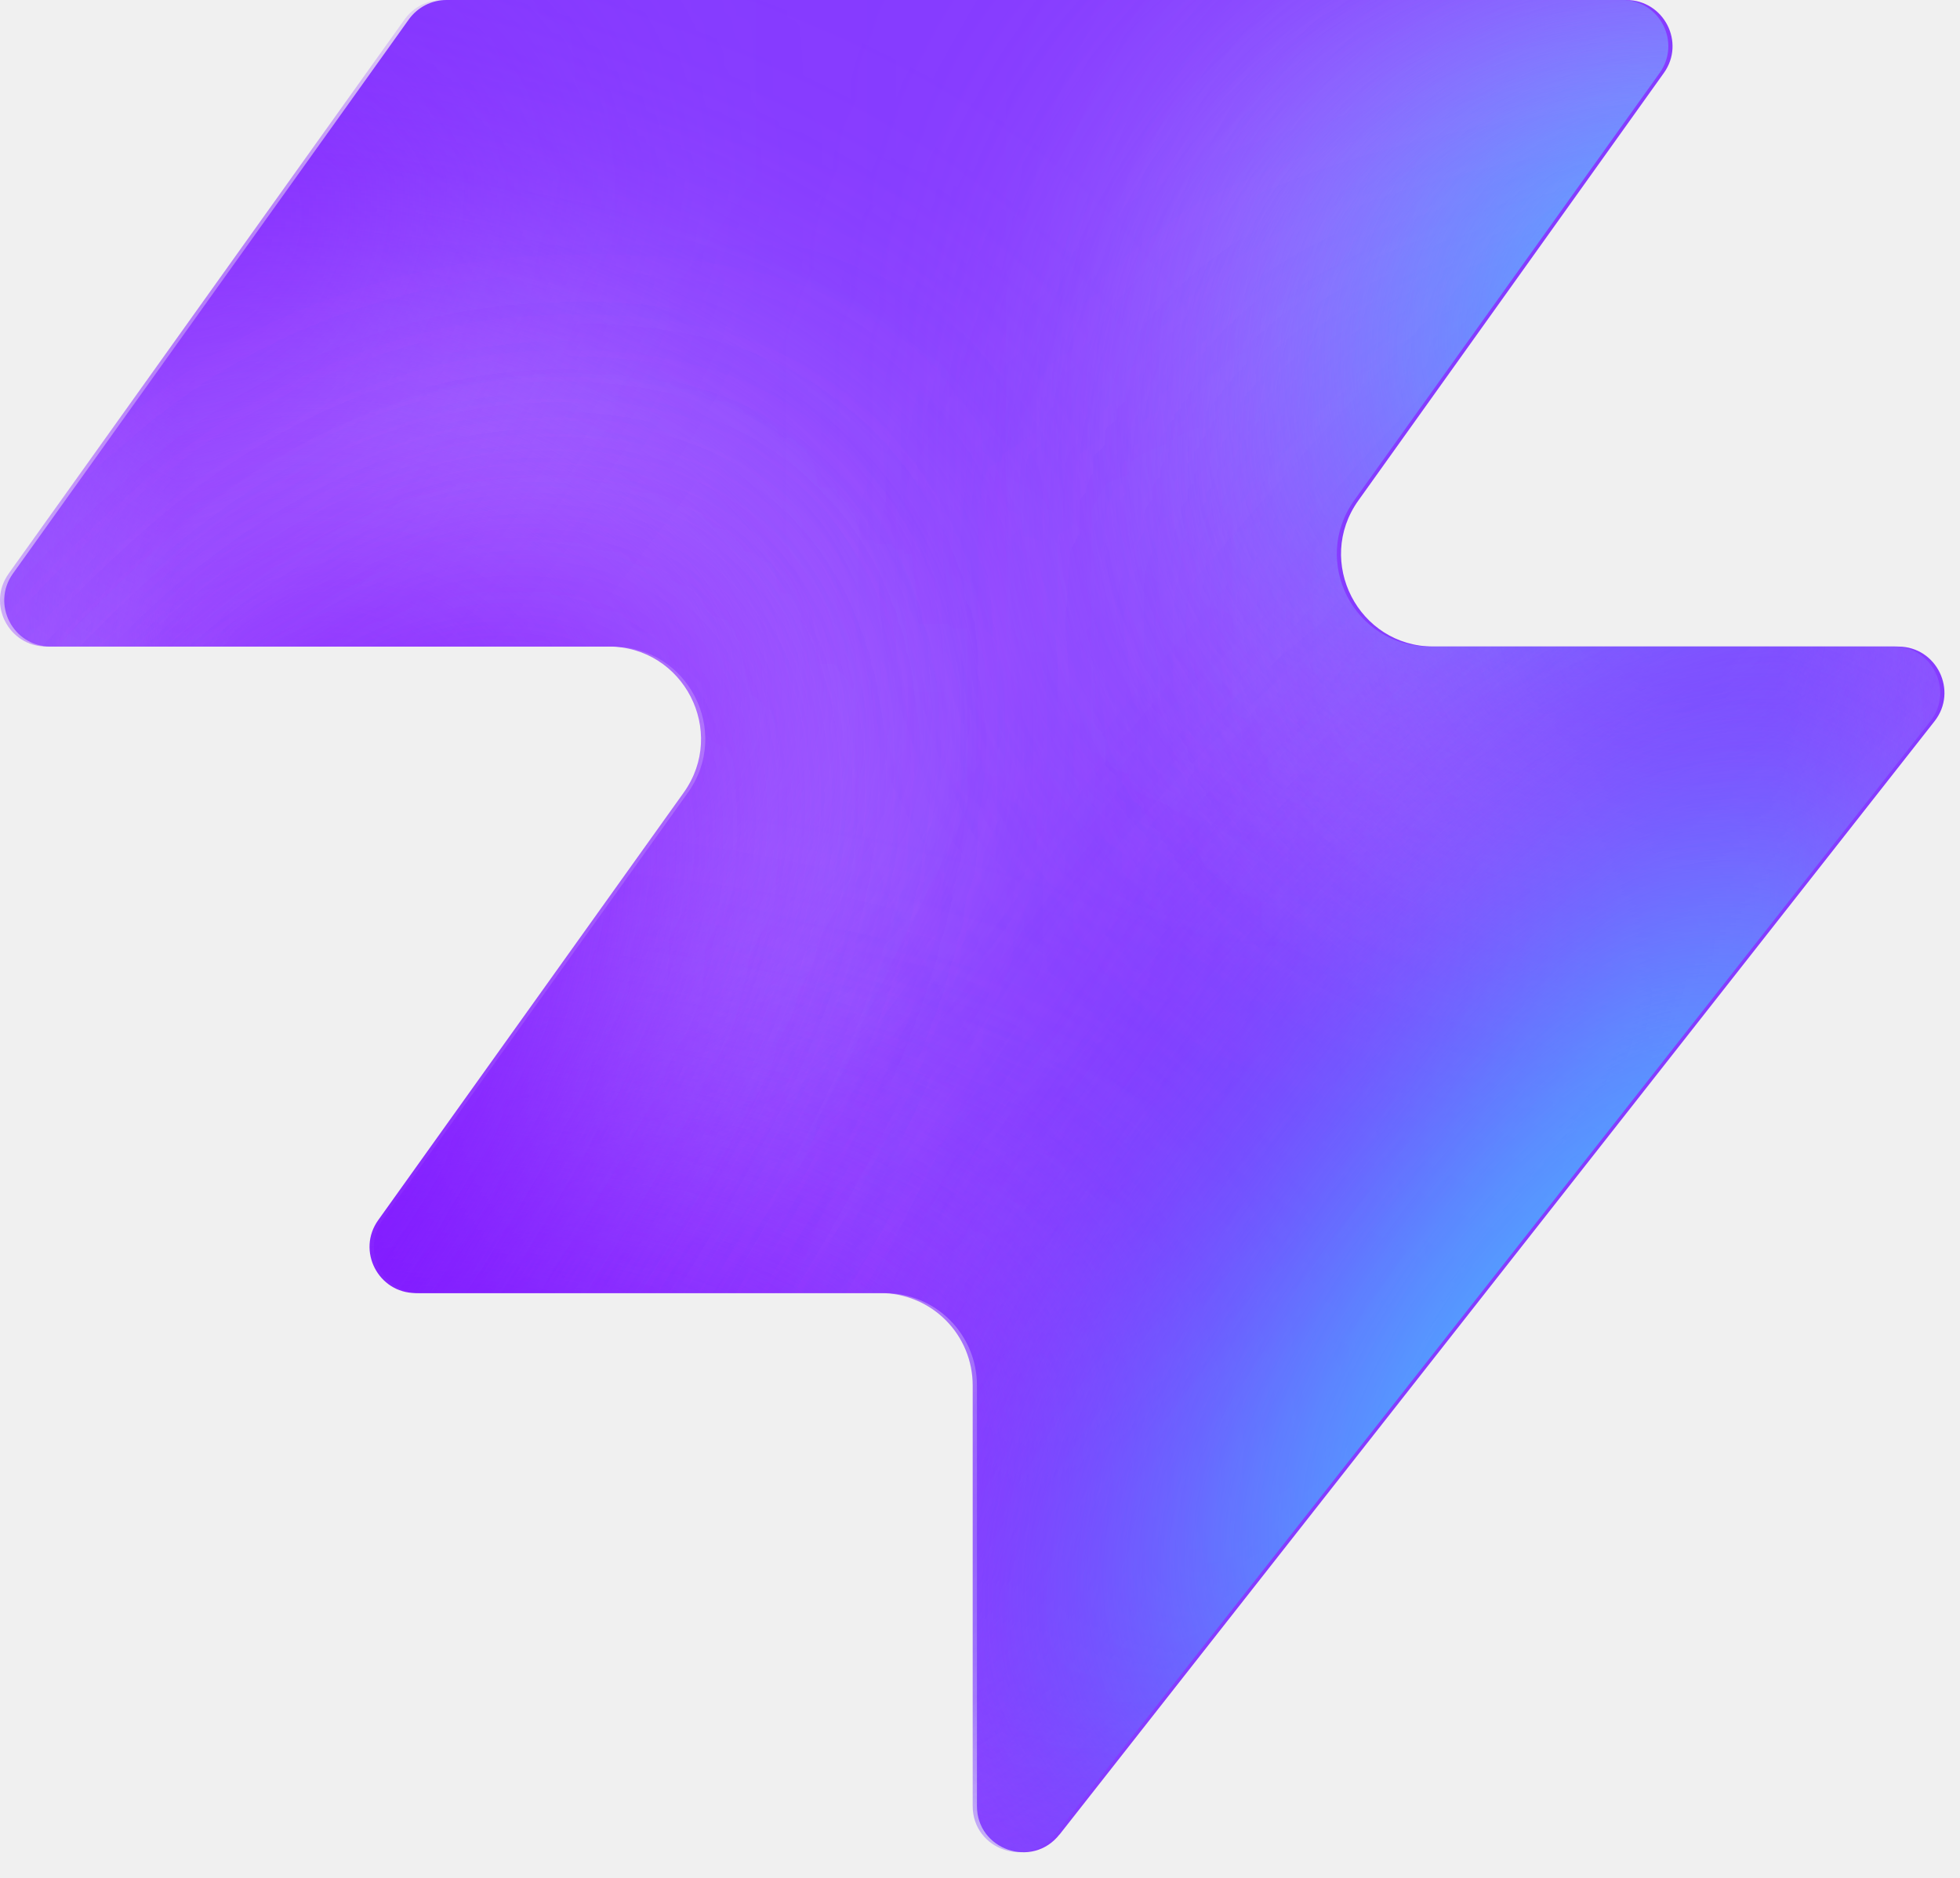
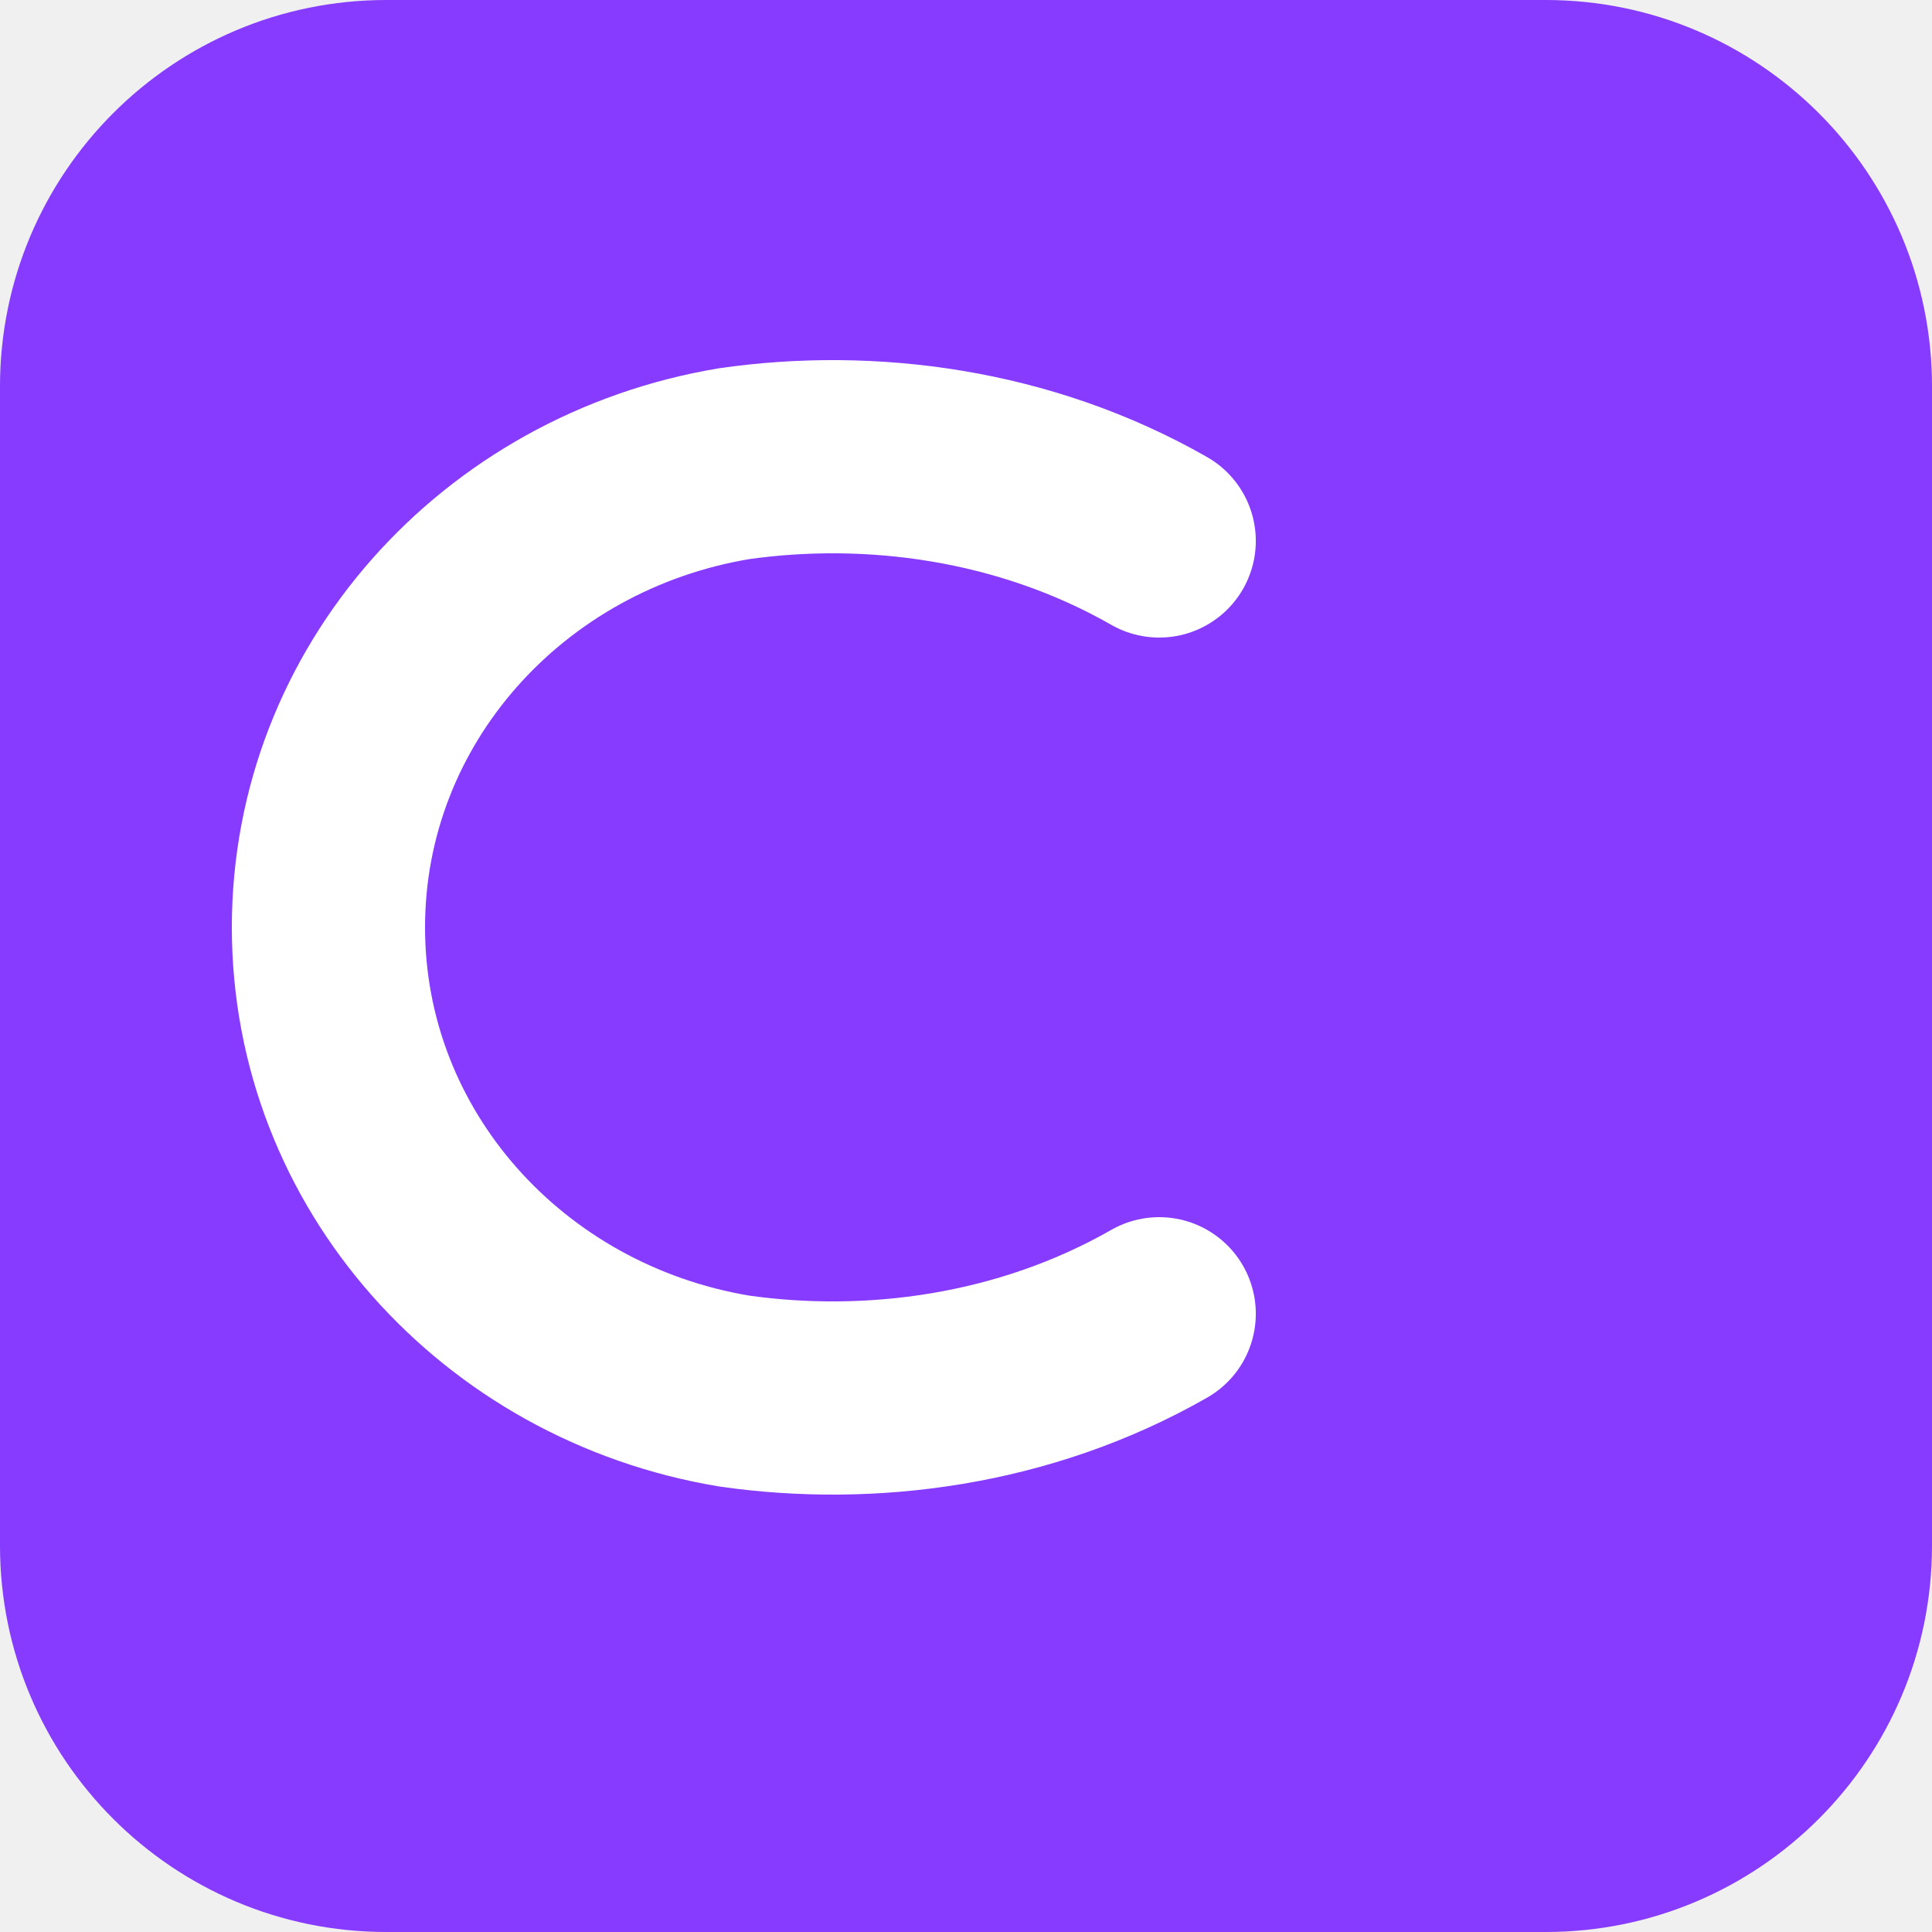
- <svg xmlns="http://www.w3.org/2000/svg" width="48" height="46" fill="none" viewBox="0 0 48 46">
-   <path fill="#863bff" d="M25.946 44.938c-.664.845-2.021.375-2.021-.698V33.937a2.26 2.26 0 0 0-2.262-2.262H10.287c-.92 0-1.456-1.04-.92-1.788l7.48-10.471c1.07-1.497 0-3.578-1.842-3.578H1.237c-.92 0-1.456-1.04-.92-1.788L10.013.474c.214-.297.556-.474.92-.474h28.894c.92 0 1.456 1.04.92 1.788l-7.48 10.471c-1.07 1.498 0 3.579 1.842 3.579h11.377c.943 0 1.473 1.088.89 1.83L25.947 44.94z" style="fill:#863bff;fill:color(display-p3 .525 .23 1);fill-opacity:1" />
-   <mask id="a" width="48" height="46" x="0" y="0" maskUnits="userSpaceOnUse" style="mask-type:alpha">
-     <path fill="#000" d="M25.842 44.938c-.664.844-2.021.375-2.021-.698V33.937a2.26 2.26 0 0 0-2.262-2.262H10.183c-.92 0-1.456-1.04-.92-1.788l7.48-10.471c1.07-1.498 0-3.579-1.842-3.579H1.133c-.92 0-1.456-1.04-.92-1.787L9.91.473c.214-.297.556-.474.92-.474h28.894c.92 0 1.456 1.04.92 1.788l-7.48 10.471c-1.07 1.498 0 3.578 1.842 3.578h11.377c.943 0 1.473 1.088.89 1.832L25.843 44.94z" style="fill:#000;fill-opacity:1" />
-   </mask>
-   <g mask="url(#a)">
-     <g filter="url(#b)">
-       <ellipse cx="5.508" cy="14.704" fill="#ede6ff" rx="5.508" ry="14.704" style="fill:#ede6ff;fill:color(display-p3 .927 .903 1);fill-opacity:1" transform="matrix(.00324 1 1 -.00324 -4.47 31.516)" />
-     </g>
-     <g filter="url(#c)">
-       <ellipse cx="10.399" cy="29.851" fill="#ede6ff" rx="10.399" ry="29.851" style="fill:#ede6ff;fill:color(display-p3 .927 .903 1);fill-opacity:1" transform="matrix(.00324 1 1 -.00324 -39.328 7.883)" />
-     </g>
-     <g filter="url(#d)">
-       <ellipse cx="5.508" cy="30.487" fill="#7e14ff" rx="5.508" ry="30.487" style="fill:#7e14ff;fill:color(display-p3 .492 .077 1);fill-opacity:1" transform="rotate(89.814 -25.913 -14.639)scale(1 -1)" />
-     </g>
-     <g filter="url(#e)">
-       <ellipse cx="5.508" cy="30.599" fill="#7e14ff" rx="5.508" ry="30.599" style="fill:#7e14ff;fill:color(display-p3 .492 .077 1);fill-opacity:1" transform="rotate(89.814 -32.644 -3.334)scale(1 -1)" />
-     </g>
-     <g filter="url(#f)">
-       <ellipse cx="5.508" cy="30.599" fill="#7e14ff" rx="5.508" ry="30.599" style="fill:#7e14ff;fill:color(display-p3 .492 .077 1);fill-opacity:1" transform="matrix(.00324 1 1 -.00324 -34.34 30.47)" />
-     </g>
-     <g filter="url(#g)">
-       <ellipse cx="14.072" cy="22.078" fill="#ede6ff" rx="14.072" ry="22.078" style="fill:#ede6ff;fill:color(display-p3 .927 .903 1);fill-opacity:1" transform="rotate(93.35 24.506 48.493)scale(-1 1)" />
-     </g>
-     <g filter="url(#h)">
-       <ellipse cx="3.47" cy="21.501" fill="#7e14ff" rx="3.47" ry="21.501" style="fill:#7e14ff;fill:color(display-p3 .492 .077 1);fill-opacity:1" transform="rotate(89.009 28.708 47.59)scale(-1 1)" />
-     </g>
-     <g filter="url(#i)">
-       <ellipse cx="3.47" cy="21.501" fill="#7e14ff" rx="3.47" ry="21.501" style="fill:#7e14ff;fill:color(display-p3 .492 .077 1);fill-opacity:1" transform="rotate(89.009 28.708 47.59)scale(-1 1)" />
-     </g>
-     <g filter="url(#j)">
-       <ellipse cx=".387" cy="8.972" fill="#7e14ff" rx="4.407" ry="29.108" style="fill:#7e14ff;fill:color(display-p3 .492 .077 1);fill-opacity:1" transform="rotate(39.51 .387 8.972)" />
-     </g>
-     <g filter="url(#k)">
-       <ellipse cx="47.523" cy="-6.092" fill="#7e14ff" rx="4.407" ry="29.108" style="fill:#7e14ff;fill:color(display-p3 .492 .077 1);fill-opacity:1" transform="rotate(37.892 47.523 -6.092)" />
-     </g>
-     <g filter="url(#l)">
-       <ellipse cx="41.412" cy="6.333" fill="#47bfff" rx="5.971" ry="9.665" style="fill:#47bfff;fill:color(display-p3 .28 .748 1);fill-opacity:1" transform="rotate(37.892 41.412 6.333)" />
-     </g>
-     <g filter="url(#m)">
-       <ellipse cx="-1.879" cy="38.332" fill="#7e14ff" rx="4.407" ry="29.108" style="fill:#7e14ff;fill:color(display-p3 .492 .077 1);fill-opacity:1" transform="rotate(37.892 -1.88 38.332)" />
-     </g>
-     <g filter="url(#n)">
-       <ellipse cx="-1.879" cy="38.332" fill="#7e14ff" rx="4.407" ry="29.108" style="fill:#7e14ff;fill:color(display-p3 .492 .077 1);fill-opacity:1" transform="rotate(37.892 -1.88 38.332)" />
-     </g>
-     <g filter="url(#o)">
-       <ellipse cx="35.651" cy="29.907" fill="#7e14ff" rx="4.407" ry="29.108" style="fill:#7e14ff;fill:color(display-p3 .492 .077 1);fill-opacity:1" transform="rotate(37.892 35.651 29.907)" />
-     </g>
-     <g filter="url(#p)">
-       <ellipse cx="38.418" cy="32.4" fill="#47bfff" rx="5.971" ry="15.297" style="fill:#47bfff;fill:color(display-p3 .28 .748 1);fill-opacity:1" transform="rotate(37.892 38.418 32.4)" />
-     </g>
-   </g>
-   <defs>
-     <filter id="b" width="60.045" height="41.654" x="-19.77" y="16.149" color-interpolation-filters="sRGB" filterUnits="userSpaceOnUse">
-       <feFlood flood-opacity="0" result="BackgroundImageFix" />
-       <feBlend in="SourceGraphic" in2="BackgroundImageFix" result="shape" />
-       <feGaussianBlur result="effect1_foregroundBlur_2002_17158" stdDeviation="7.659" />
-     </filter>
-     <filter id="c" width="90.34" height="51.437" x="-54.613" y="-7.533" color-interpolation-filters="sRGB" filterUnits="userSpaceOnUse">
-       <feFlood flood-opacity="0" result="BackgroundImageFix" />
-       <feBlend in="SourceGraphic" in2="BackgroundImageFix" result="shape" />
-       <feGaussianBlur result="effect1_foregroundBlur_2002_17158" stdDeviation="7.659" />
-     </filter>
-     <filter id="d" width="79.355" height="29.4" x="-49.64" y="2.03" color-interpolation-filters="sRGB" filterUnits="userSpaceOnUse">
-       <feFlood flood-opacity="0" result="BackgroundImageFix" />
-       <feBlend in="SourceGraphic" in2="BackgroundImageFix" result="shape" />
-       <feGaussianBlur result="effect1_foregroundBlur_2002_17158" stdDeviation="4.596" />
-     </filter>
-     <filter id="e" width="79.579" height="29.4" x="-45.045" y="20.029" color-interpolation-filters="sRGB" filterUnits="userSpaceOnUse">
-       <feFlood flood-opacity="0" result="BackgroundImageFix" />
-       <feBlend in="SourceGraphic" in2="BackgroundImageFix" result="shape" />
-       <feGaussianBlur result="effect1_foregroundBlur_2002_17158" stdDeviation="4.596" />
-     </filter>
-     <filter id="f" width="79.579" height="29.4" x="-43.513" y="21.178" color-interpolation-filters="sRGB" filterUnits="userSpaceOnUse">
-       <feFlood flood-opacity="0" result="BackgroundImageFix" />
-       <feBlend in="SourceGraphic" in2="BackgroundImageFix" result="shape" />
-       <feGaussianBlur result="effect1_foregroundBlur_2002_17158" stdDeviation="4.596" />
-     </filter>
-     <filter id="g" width="74.749" height="58.852" x="15.756" y="-17.901" color-interpolation-filters="sRGB" filterUnits="userSpaceOnUse">
-       <feFlood flood-opacity="0" result="BackgroundImageFix" />
-       <feBlend in="SourceGraphic" in2="BackgroundImageFix" result="shape" />
-       <feGaussianBlur result="effect1_foregroundBlur_2002_17158" stdDeviation="7.659" />
-     </filter>
-     <filter id="h" width="61.377" height="25.362" x="23.548" y="2.284" color-interpolation-filters="sRGB" filterUnits="userSpaceOnUse">
-       <feFlood flood-opacity="0" result="BackgroundImageFix" />
-       <feBlend in="SourceGraphic" in2="BackgroundImageFix" result="shape" />
-       <feGaussianBlur result="effect1_foregroundBlur_2002_17158" stdDeviation="4.596" />
-     </filter>
-     <filter id="i" width="61.377" height="25.362" x="23.548" y="2.284" color-interpolation-filters="sRGB" filterUnits="userSpaceOnUse">
-       <feFlood flood-opacity="0" result="BackgroundImageFix" />
-       <feBlend in="SourceGraphic" in2="BackgroundImageFix" result="shape" />
-       <feGaussianBlur result="effect1_foregroundBlur_2002_17158" stdDeviation="4.596" />
-     </filter>
-     <filter id="j" width="56.045" height="63.649" x="-27.636" y="-22.853" color-interpolation-filters="sRGB" filterUnits="userSpaceOnUse">
-       <feFlood flood-opacity="0" result="BackgroundImageFix" />
-       <feBlend in="SourceGraphic" in2="BackgroundImageFix" result="shape" />
-       <feGaussianBlur result="effect1_foregroundBlur_2002_17158" stdDeviation="4.596" />
-     </filter>
-     <filter id="k" width="54.814" height="64.646" x="20.116" y="-38.415" color-interpolation-filters="sRGB" filterUnits="userSpaceOnUse">
-       <feFlood flood-opacity="0" result="BackgroundImageFix" />
-       <feBlend in="SourceGraphic" in2="BackgroundImageFix" result="shape" />
-       <feGaussianBlur result="effect1_foregroundBlur_2002_17158" stdDeviation="4.596" />
-     </filter>
-     <filter id="l" width="33.541" height="35.313" x="24.641" y="-11.323" color-interpolation-filters="sRGB" filterUnits="userSpaceOnUse">
-       <feFlood flood-opacity="0" result="BackgroundImageFix" />
-       <feBlend in="SourceGraphic" in2="BackgroundImageFix" result="shape" />
-       <feGaussianBlur result="effect1_foregroundBlur_2002_17158" stdDeviation="4.596" />
-     </filter>
-     <filter id="m" width="54.814" height="64.646" x="-29.286" y="6.009" color-interpolation-filters="sRGB" filterUnits="userSpaceOnUse">
-       <feFlood flood-opacity="0" result="BackgroundImageFix" />
-       <feBlend in="SourceGraphic" in2="BackgroundImageFix" result="shape" />
-       <feGaussianBlur result="effect1_foregroundBlur_2002_17158" stdDeviation="4.596" />
-     </filter>
-     <filter id="n" width="54.814" height="64.646" x="-29.286" y="6.009" color-interpolation-filters="sRGB" filterUnits="userSpaceOnUse">
-       <feFlood flood-opacity="0" result="BackgroundImageFix" />
-       <feBlend in="SourceGraphic" in2="BackgroundImageFix" result="shape" />
-       <feGaussianBlur result="effect1_foregroundBlur_2002_17158" stdDeviation="4.596" />
-     </filter>
-     <filter id="o" width="54.814" height="64.646" x="8.244" y="-2.416" color-interpolation-filters="sRGB" filterUnits="userSpaceOnUse">
-       <feFlood flood-opacity="0" result="BackgroundImageFix" />
-       <feBlend in="SourceGraphic" in2="BackgroundImageFix" result="shape" />
-       <feGaussianBlur result="effect1_foregroundBlur_2002_17158" stdDeviation="4.596" />
-     </filter>
-     <filter id="p" width="39.409" height="43.623" x="18.713" y="10.588" color-interpolation-filters="sRGB" filterUnits="userSpaceOnUse">
-       <feFlood flood-opacity="0" result="BackgroundImageFix" />
-       <feBlend in="SourceGraphic" in2="BackgroundImageFix" result="shape" />
-       <feGaussianBlur result="effect1_foregroundBlur_2002_17158" stdDeviation="4.596" />
-     </filter>
-   </defs>
+ <svg xmlns="http://www.w3.org/2000/svg" viewBox="0 0 100 100">
+   <rect width="100" height="100" rx="20" fill="#863bff" />
+   <path d="M60 28c-7-4-15-5-22-4-12 2-21 12-21 24s9 22 21 24c7 1 15 0 22-4" fill="none" stroke="#fff" stroke-width="10" stroke-linecap="round" stroke-linejoin="round" />
</svg>
